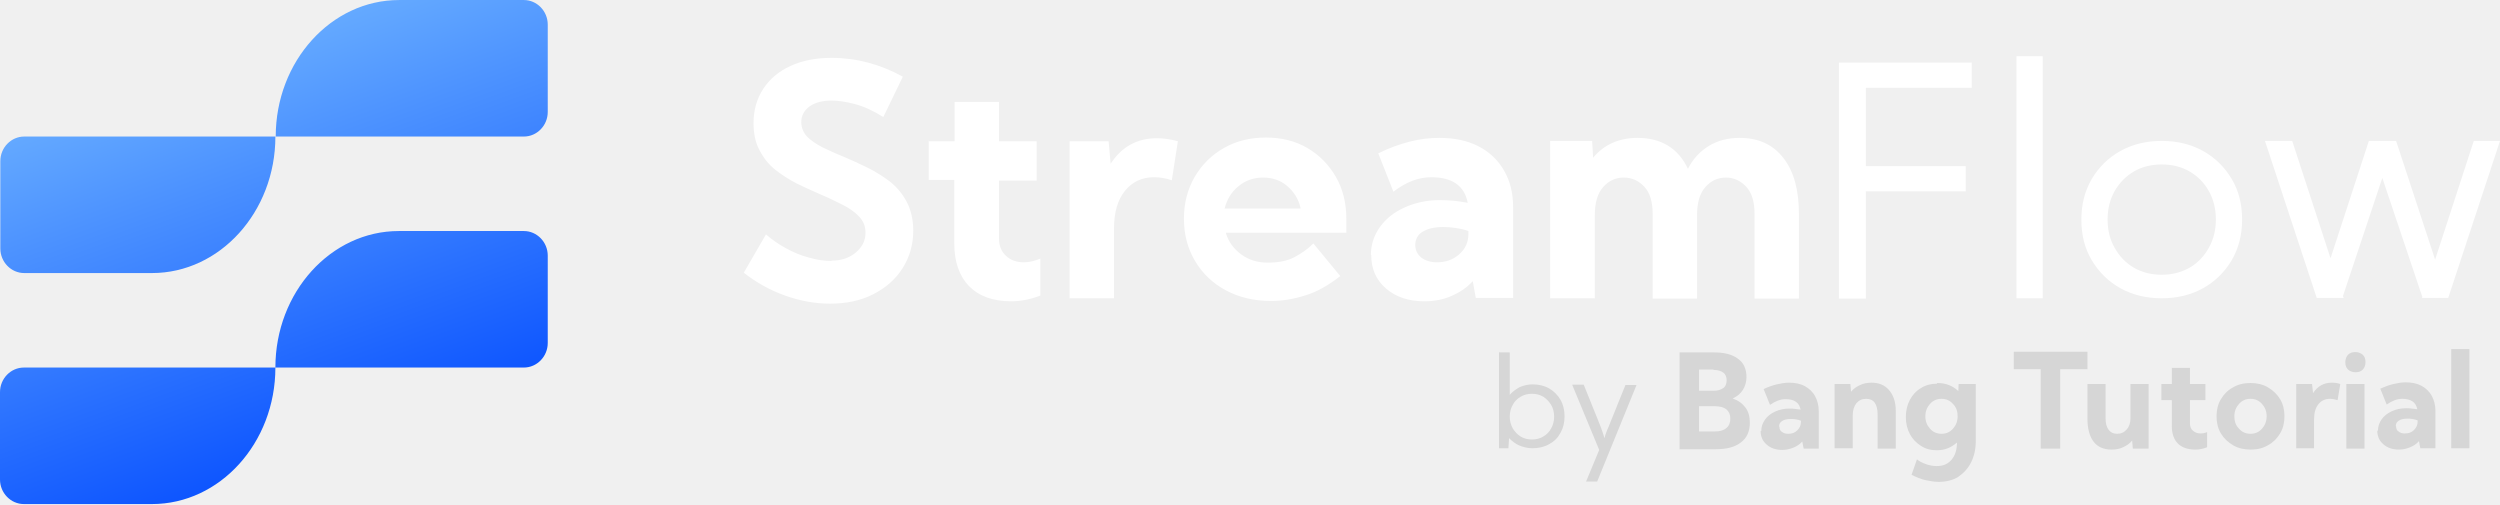
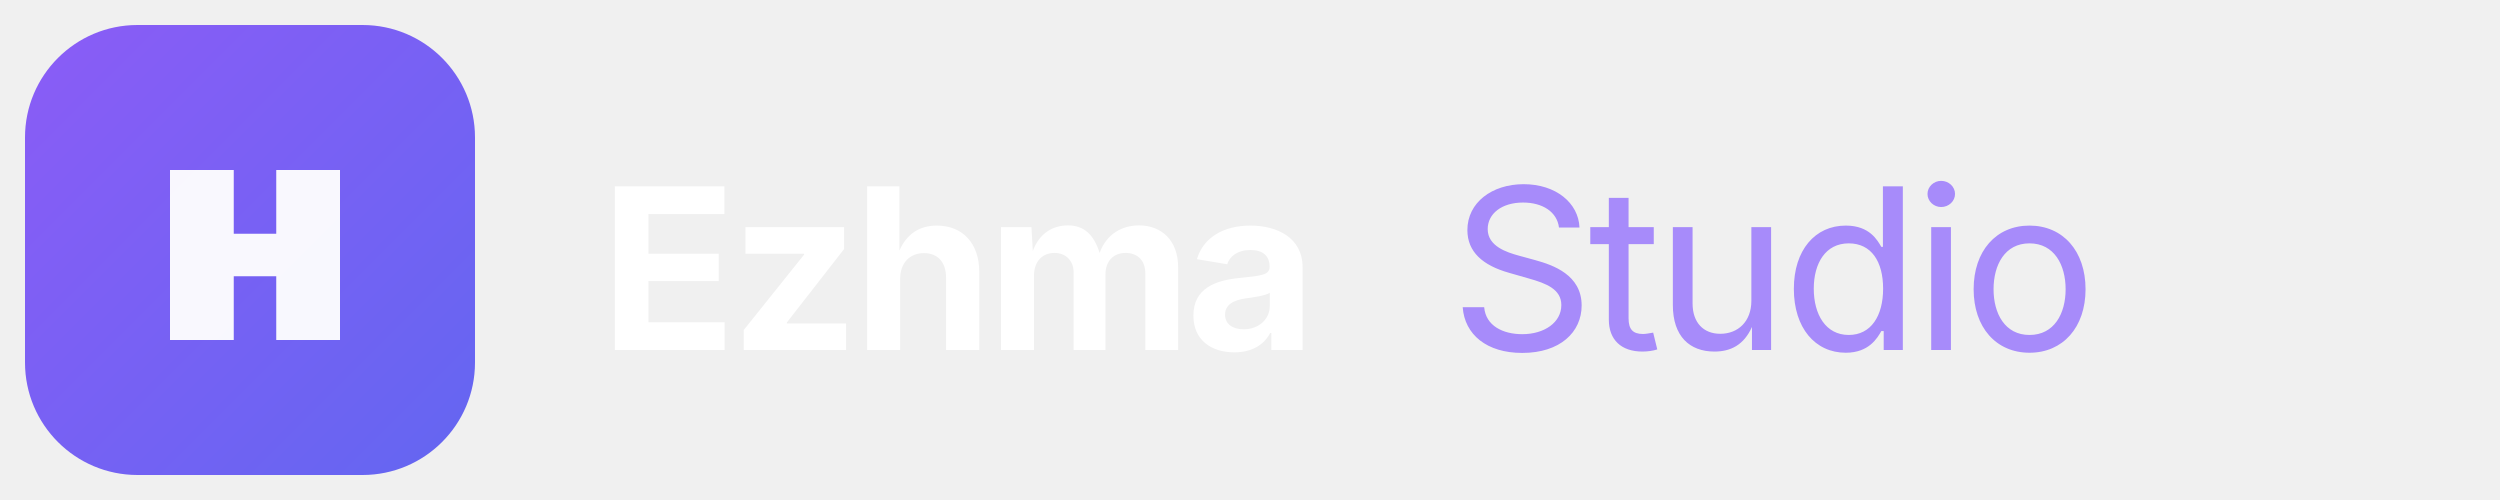
- <svg xmlns="http://www.w3.org/2000/svg" xml:space="preserve" width="53.428mm" height="10.773mm" version="1.1" style="shape-rendering:geometricPrecision; text-rendering:geometricPrecision; image-rendering:optimizeQuality; fill-rule:evenodd; clip-rule:evenodd" viewBox="0 0 74.35 14.99">
+ <svg xmlns="http://www.w3.org/2000/svg" viewBox="0 0 200 40" fill="none">
  <defs>
-     <style type="text/css">
-    
-     .fil2 {fill:#D6D6D6;fill-rule:nonzero}
-     .fil1 {fill:white;fill-rule:nonzero}
-     .fil0 {fill:url(#id0)}
-    
-   </style>
-     <linearGradient id="id0" gradientUnits="userSpaceOnUse" x1="12.14" y1="14.44" x2="7.06" y2="0.56">
-       <stop offset="0" style="stop-opacity:1; stop-color:#0048FF" />
-       <stop offset="1" style="stop-opacity:1; stop-color:#6BB0FF" />
+     <linearGradient id="grad1" x1="0%" y1="0%" x2="100%" y2="100%">
+       <stop offset="0%" style="stop-color:#8B5CF6;stop-opacity:1" />
+       <stop offset="100%" style="stop-color:#6366F1;stop-opacity:1" />
+     </linearGradient>
+     <linearGradient id="grad2" x1="0%" y1="0%" x2="100%" y2="100%">
+       <stop offset="0%" style="stop-color:#A78BFA;stop-opacity:1" />
+       <stop offset="100%" style="stop-color:#818CF8;stop-opacity:1" />
    </linearGradient>
  </defs>
-   <g id="Layer_x0020_1">
-     <path class="fil0" d="M4.51 14.99l-0.77 0 -0.77 0 -2.26 0c-0.39,0 -0.71,-0.33 -0.71,-0.73l0 -2.6c0,-0.4 0.32,-0.73 0.71,-0.73l2.26 0 0.77 0 4.45 0c0,-2.24 1.65,-4.06 3.67,-4.06l0.35 0 0 -0 3.37 0c0.39,0 0.71,0.33 0.71,0.73l0 2.6c0,0.4 -0.32,0.73 -0.71,0.73l-0.08 0 -0.14 0 -0.15 0 -0.16 0 -6.86 0c0,2.24 -1.65,4.06 -3.67,4.06zm8.04 -14.99l3.03 0c0.39,0 0.71,0.33 0.71,0.73l0 2.6c0,0.4 -0.32,0.73 -0.71,0.73l-0.08 0 -0.14 0 -0.15 0 -0.16 0 -6.86 0c0,2.24 -1.65,4.06 -3.67,4.06l-0.77 0 -0.77 0 -2.26 0c-0.39,0 -0.71,-0.33 -0.71,-0.73l0 -2.6c0,-0.4 0.32,-0.73 0.71,-0.73l2.26 0 0.77 0 4.45 0c0,-2.24 1.65,-4.06 3.67,-4.06l0.35 0 0.34 0zm0 10.93l0.41 0 0.38 0 0.36 0 0.33 0 0.3 0 0.28 0 0.25 0 0.23 0 0.21 0 0.19 0 0.1 0m-3.03 -6.86l0.41 0 0.38 0 0.36 0 0.33 0 0.3 0 0.28 0 0.25 0 0.23 0 0.21 0 0.19 0 0.1 0" />
-     <path class="fil1" d="M24.74 7.75c0.28,0 0.52,-0.08 0.71,-0.24 0.19,-0.16 0.29,-0.35 0.29,-0.59 0,-0.19 -0.06,-0.34 -0.19,-0.48 -0.12,-0.13 -0.29,-0.25 -0.49,-0.35 -0.2,-0.1 -0.42,-0.21 -0.66,-0.31 -0.23,-0.1 -0.47,-0.21 -0.7,-0.32 -0.23,-0.12 -0.45,-0.26 -0.64,-0.41 -0.2,-0.16 -0.35,-0.35 -0.47,-0.58 -0.12,-0.22 -0.18,-0.49 -0.18,-0.81 0,-0.39 0.1,-0.73 0.29,-1.02 0.19,-0.29 0.46,-0.52 0.81,-0.68 0.35,-0.16 0.75,-0.24 1.22,-0.24 0.74,0 1.45,0.19 2.12,0.56l-0.58 1.2c-0.3,-0.19 -0.59,-0.32 -0.86,-0.39 -0.27,-0.07 -0.5,-0.1 -0.68,-0.1 -0.27,0 -0.49,0.06 -0.65,0.17 -0.16,0.12 -0.25,0.27 -0.25,0.47 0,0.16 0.06,0.31 0.17,0.43 0.12,0.12 0.27,0.22 0.46,0.32 0.19,0.09 0.4,0.19 0.63,0.28 0.24,0.1 0.47,0.21 0.72,0.33 0.24,0.12 0.46,0.26 0.67,0.42 0.21,0.17 0.37,0.37 0.49,0.6 0.12,0.23 0.19,0.52 0.19,0.85 0,0.42 -0.11,0.79 -0.32,1.12 -0.21,0.33 -0.5,0.58 -0.87,0.77 -0.37,0.19 -0.8,0.28 -1.28,0.28 -0.45,0 -0.89,-0.08 -1.34,-0.24 -0.45,-0.16 -0.86,-0.39 -1.23,-0.68l0.66 -1.14c0.17,0.15 0.37,0.29 0.59,0.41 0.22,0.12 0.45,0.22 0.69,0.28 0.24,0.07 0.46,0.1 0.66,0.1zm2.89 -3.55l0.76 0 0 -1.17 1.32 0 0 1.17 1.12 0 0 1.17 -1.12 0 0 1.72c0,0.22 0.07,0.39 0.21,0.52 0.14,0.13 0.32,0.19 0.53,0.19 0.16,0 0.32,-0.04 0.49,-0.11l0 1.1c-0.29,0.11 -0.58,0.17 -0.86,0.17 -0.55,0 -0.96,-0.15 -1.26,-0.45 -0.29,-0.3 -0.44,-0.72 -0.44,-1.28l0 -1.88 -0.76 0 0 -1.17zm4.18 4.68l0 -4.68 1.16 0 0.06 0.67c0.33,-0.51 0.79,-0.76 1.38,-0.76 0.2,0 0.4,0.03 0.62,0.09l-0.18 1.16c-0.18,-0.06 -0.35,-0.09 -0.53,-0.09 -0.35,0 -0.64,0.13 -0.86,0.4 -0.22,0.27 -0.33,0.64 -0.33,1.14l0 2.06 -1.32 0zm4.65 -1.94c0.08,0.26 0.24,0.47 0.46,0.63 0.22,0.16 0.48,0.24 0.78,0.24 0.32,0 0.58,-0.05 0.79,-0.16 0.21,-0.11 0.4,-0.24 0.57,-0.41l0.8 0.97c-0.36,0.28 -0.71,0.48 -1.06,0.58 -0.35,0.11 -0.68,0.16 -1,0.16 -0.51,0 -0.96,-0.11 -1.35,-0.32 -0.39,-0.21 -0.69,-0.5 -0.91,-0.87 -0.22,-0.37 -0.33,-0.79 -0.33,-1.26 0,-0.46 0.11,-0.88 0.32,-1.24 0.21,-0.36 0.5,-0.65 0.87,-0.86 0.37,-0.21 0.78,-0.31 1.25,-0.31 0.46,0 0.87,0.1 1.23,0.31 0.36,0.21 0.64,0.5 0.85,0.86 0.21,0.37 0.31,0.78 0.31,1.25l0 0.41 -3.58 0zm2.22 -0.75c-0.06,-0.27 -0.2,-0.49 -0.4,-0.66 -0.2,-0.17 -0.44,-0.25 -0.72,-0.25 -0.28,0 -0.53,0.09 -0.73,0.26 -0.21,0.17 -0.34,0.39 -0.41,0.66l2.25 0zm2.09 1.4c0,-0.31 0.09,-0.59 0.27,-0.84 0.18,-0.25 0.42,-0.44 0.73,-0.58 0.31,-0.14 0.66,-0.22 1.06,-0.22 0.13,0 0.26,0.01 0.4,0.02 0.14,0.01 0.28,0.04 0.42,0.06 -0.1,-0.51 -0.46,-0.76 -1.09,-0.76 -0.37,0 -0.74,0.14 -1.12,0.43l-0.45 -1.14c0.32,-0.16 0.63,-0.27 0.94,-0.35 0.31,-0.08 0.6,-0.11 0.88,-0.11 0.44,0 0.83,0.08 1.16,0.25 0.33,0.17 0.58,0.41 0.76,0.72 0.18,0.31 0.27,0.67 0.27,1.09l0 2.7 -1.11 0 -0.09 -0.5c-0.17,0.19 -0.38,0.33 -0.63,0.44 -0.25,0.11 -0.52,0.16 -0.81,0.16 -0.47,0 -0.85,-0.13 -1.14,-0.38 -0.3,-0.26 -0.44,-0.59 -0.44,-1zm1.32 -0.31c0,0.16 0.06,0.28 0.18,0.38 0.12,0.09 0.27,0.14 0.47,0.14 0.26,0 0.48,-0.08 0.66,-0.24 0.18,-0.16 0.27,-0.36 0.27,-0.6l0 -0.09c-0.11,-0.04 -0.24,-0.07 -0.37,-0.09 -0.13,-0.02 -0.26,-0.03 -0.38,-0.03 -0.26,0 -0.46,0.05 -0.61,0.14 -0.15,0.09 -0.22,0.23 -0.22,0.4zm5.33 1.59l-1.32 0 0 -4.68 1.25 0 0.03 0.5c0.32,-0.39 0.77,-0.59 1.32,-0.59 0.71,0 1.21,0.31 1.5,0.92 0.15,-0.3 0.36,-0.52 0.62,-0.68 0.26,-0.16 0.57,-0.24 0.92,-0.24 0.56,0 0.99,0.2 1.3,0.6 0.31,0.4 0.46,0.95 0.46,1.66l0 2.52 -1.32 0 0 -2.52c0,-0.36 -0.08,-0.63 -0.25,-0.81 -0.17,-0.18 -0.37,-0.27 -0.6,-0.27 -0.24,0 -0.44,0.09 -0.61,0.28 -0.17,0.19 -0.25,0.47 -0.25,0.84l0 2.48 -1.32 0 0 -2.52c0,-0.36 -0.08,-0.63 -0.25,-0.81 -0.17,-0.18 -0.37,-0.27 -0.61,-0.27 -0.24,0 -0.44,0.09 -0.61,0.28 -0.17,0.19 -0.25,0.47 -0.25,0.84l0 2.48z" />
-     <path class="fil1" d="M54.69 1.86l3.95 0 0 0.75 -3.15 0 0 2.33 2.97 0 0 0.75 -2.97 0 0 3.19 -0.8 0 0 -7.01zm6.06 -0.19l0 7.2 -0.78 0 0 -7.2 0.78 0zm1.15 4.86c0,-0.45 0.1,-0.85 0.31,-1.21 0.21,-0.35 0.49,-0.63 0.85,-0.83 0.36,-0.2 0.77,-0.3 1.23,-0.3 0.46,0 0.87,0.1 1.23,0.3 0.36,0.2 0.64,0.48 0.85,0.83 0.21,0.35 0.31,0.75 0.31,1.21 0,0.45 -0.1,0.85 -0.31,1.21 -0.21,0.35 -0.49,0.63 -0.85,0.83 -0.36,0.2 -0.77,0.3 -1.23,0.3 -0.46,0 -0.87,-0.1 -1.23,-0.3 -0.36,-0.2 -0.64,-0.48 -0.85,-0.83 -0.21,-0.35 -0.31,-0.75 -0.31,-1.21zm0.78 0c0,0.31 0.07,0.6 0.21,0.84 0.14,0.25 0.33,0.45 0.57,0.59 0.24,0.14 0.52,0.21 0.83,0.21 0.31,0 0.58,-0.07 0.83,-0.21 0.24,-0.14 0.43,-0.34 0.57,-0.59 0.14,-0.25 0.21,-0.53 0.21,-0.84 0,-0.32 -0.07,-0.6 -0.21,-0.85 -0.14,-0.25 -0.33,-0.44 -0.57,-0.58 -0.24,-0.14 -0.52,-0.21 -0.83,-0.21 -0.31,0 -0.59,0.07 -0.83,0.21 -0.24,0.14 -0.43,0.34 -0.57,0.58 -0.14,0.25 -0.21,0.53 -0.21,0.85zm4.69 -2.34l0.8 0 1.14 3.49 1.14 -3.49 0.81 0 1.16 3.53 1.15 -3.53 0.78 0 -1.54 4.67 -0.78 0 0.01 -0.03 -1.19 -3.54 -1.17 3.51 0.02 0.06 -0.8 0 -1.54 -4.67z" />
-     <path class="fil2" d="M44.59 10.48l0.31 0 0 1.26c0.09,-0.1 0.19,-0.17 0.3,-0.23 0.12,-0.05 0.25,-0.08 0.38,-0.08 0.18,0 0.35,0.04 0.49,0.12 0.14,0.08 0.26,0.2 0.34,0.34 0.08,0.14 0.12,0.31 0.12,0.49 0,0.19 -0.04,0.35 -0.12,0.49 -0.08,0.15 -0.19,0.26 -0.34,0.34 -0.14,0.08 -0.31,0.12 -0.49,0.12 -0.14,0 -0.27,-0.03 -0.39,-0.08 -0.12,-0.05 -0.22,-0.13 -0.31,-0.22l-0.02 0.3 -0.28 0 0 -2.87zm0.97 2.59c0.13,0 0.24,-0.03 0.34,-0.09 0.1,-0.06 0.18,-0.14 0.23,-0.24 0.06,-0.1 0.09,-0.22 0.09,-0.35 0,-0.13 -0.03,-0.25 -0.09,-0.35 -0.06,-0.1 -0.14,-0.18 -0.23,-0.24 -0.1,-0.06 -0.21,-0.09 -0.34,-0.09 -0.13,0 -0.24,0.03 -0.34,0.09 -0.1,0.06 -0.18,0.14 -0.23,0.24 -0.06,0.1 -0.09,0.22 -0.09,0.35 0,0.13 0.03,0.24 0.09,0.35 0.06,0.1 0.14,0.18 0.23,0.24 0.1,0.06 0.21,0.09 0.34,0.09zm1.2 -1.63l0.34 0 0.5 1.24c0.02,0.05 0.04,0.11 0.06,0.17 0.02,0.06 0.04,0.12 0.05,0.17l0.01 0c0.01,-0.05 0.03,-0.11 0.05,-0.16 0.02,-0.05 0.04,-0.11 0.07,-0.17l0.5 -1.24 0.33 0 -1.17 2.87 -0.33 0 0.39 -0.94 -0.8 -1.93zm3.19 1.91l0 -2.87 1.03 0c0.3,0 0.54,0.06 0.71,0.19 0.17,0.12 0.25,0.31 0.25,0.54 0,0.15 -0.04,0.28 -0.11,0.39 -0.07,0.11 -0.17,0.19 -0.3,0.25 0.17,0.06 0.29,0.15 0.38,0.27 0.09,0.12 0.13,0.27 0.13,0.45 0,0.26 -0.09,0.46 -0.27,0.59 -0.18,0.14 -0.43,0.2 -0.76,0.2l-1.07 0zm1.01 -2.36l-0.43 0 0 0.63 0.43 0c0.13,0 0.22,-0.03 0.29,-0.08 0.07,-0.05 0.1,-0.13 0.1,-0.23 0,-0.1 -0.03,-0.18 -0.1,-0.23 -0.07,-0.05 -0.17,-0.08 -0.29,-0.08zm-0.43 1.84l0.47 0c0.15,0 0.26,-0.03 0.34,-0.1 0.08,-0.06 0.12,-0.16 0.12,-0.28 0,-0.12 -0.04,-0.21 -0.12,-0.28 -0.08,-0.06 -0.2,-0.09 -0.34,-0.09l-0.47 0 0 0.75zm1.85 -0.01c0,-0.13 0.04,-0.24 0.11,-0.34 0.07,-0.1 0.17,-0.18 0.3,-0.24 0.13,-0.06 0.27,-0.09 0.43,-0.09 0.05,0 0.11,0 0.16,0.01 0.06,0.01 0.11,0.01 0.17,0.02 -0.04,-0.21 -0.19,-0.31 -0.45,-0.31 -0.15,0 -0.3,0.06 -0.46,0.17l-0.19 -0.47c0.13,-0.06 0.26,-0.11 0.39,-0.14 0.13,-0.03 0.25,-0.05 0.36,-0.05 0.18,0 0.34,0.03 0.47,0.1 0.13,0.07 0.24,0.17 0.31,0.3 0.07,0.13 0.11,0.28 0.11,0.45l0 1.11 -0.45 0 -0.04 -0.21c-0.07,0.08 -0.16,0.14 -0.26,0.18 -0.1,0.04 -0.21,0.07 -0.33,0.07 -0.19,0 -0.35,-0.05 -0.47,-0.16 -0.12,-0.1 -0.18,-0.24 -0.18,-0.41zm0.54 -0.13c0,0.06 0.02,0.12 0.07,0.15 0.05,0.04 0.11,0.06 0.19,0.06 0.11,0 0.2,-0.03 0.27,-0.1 0.07,-0.07 0.11,-0.15 0.11,-0.25l0 -0.04c-0.05,-0.02 -0.1,-0.03 -0.15,-0.04 -0.05,-0.01 -0.11,-0.01 -0.16,-0.01 -0.11,0 -0.19,0.02 -0.25,0.06 -0.06,0.04 -0.09,0.09 -0.09,0.16zm1.64 0.65l0 -1.92 0.47 0 0.02 0.23c0.07,-0.09 0.16,-0.15 0.27,-0.2 0.1,-0.05 0.22,-0.07 0.34,-0.07 0.22,0 0.39,0.07 0.52,0.22 0.13,0.15 0.2,0.35 0.2,0.62l0 1.12 -0.54 0 0 -1.01c0,-0.31 -0.11,-0.47 -0.34,-0.47 -0.12,0 -0.21,0.04 -0.29,0.13 -0.07,0.09 -0.11,0.21 -0.11,0.37l0 0.97 -0.54 0zm3.06 -1.95c0.12,0 0.24,0.02 0.34,0.06 0.1,0.04 0.2,0.1 0.28,0.18l0.01 -0.21 0.51 0 0 1.69c0,0.25 -0.05,0.46 -0.14,0.64 -0.09,0.18 -0.22,0.32 -0.38,0.43 -0.16,0.1 -0.36,0.15 -0.58,0.15 -0.12,0 -0.25,-0.02 -0.39,-0.05 -0.14,-0.03 -0.28,-0.09 -0.42,-0.16l0.16 -0.46c0.06,0.05 0.15,0.1 0.26,0.14 0.11,0.04 0.22,0.06 0.33,0.06 0.19,0 0.33,-0.06 0.44,-0.19 0.11,-0.13 0.16,-0.3 0.16,-0.51l0 -0c-0.08,0.07 -0.17,0.13 -0.27,0.17 -0.1,0.04 -0.21,0.06 -0.33,0.06 -0.18,0 -0.33,-0.04 -0.47,-0.13 -0.14,-0.09 -0.25,-0.2 -0.33,-0.35 -0.08,-0.15 -0.12,-0.32 -0.12,-0.51 0,-0.19 0.04,-0.36 0.12,-0.51 0.08,-0.15 0.19,-0.27 0.33,-0.35 0.14,-0.09 0.3,-0.13 0.47,-0.13zm0.12 1.51c0.14,0 0.25,-0.05 0.34,-0.15 0.09,-0.1 0.14,-0.22 0.14,-0.37 0,-0.15 -0.04,-0.27 -0.14,-0.37 -0.09,-0.1 -0.2,-0.15 -0.34,-0.15 -0.14,0 -0.25,0.05 -0.34,0.15 -0.09,0.1 -0.14,0.22 -0.14,0.37 0,0.15 0.05,0.27 0.14,0.37 0.09,0.1 0.2,0.15 0.34,0.15zm2.15 -1.92l0 -0.52 2.19 0 0 0.52 -0.81 0 0 2.36 -0.58 0 0 -2.36 -0.81 0zm2.19 0.44l0.54 0 0 1.03c0,0.14 0.03,0.25 0.09,0.33 0.06,0.08 0.14,0.12 0.25,0.12 0.12,0 0.21,-0.04 0.29,-0.13 0.07,-0.08 0.11,-0.19 0.11,-0.32l0 0 0 -1.03 0.54 0 0 1.92 -0.47 0 -0.02 -0.24c-0.07,0.09 -0.16,0.15 -0.27,0.2 -0.1,0.05 -0.22,0.07 -0.34,0.07 -0.24,0 -0.42,-0.08 -0.54,-0.24 -0.12,-0.16 -0.18,-0.39 -0.18,-0.69l0 -1.02zm2.2 -0l0.31 0 0 -0.48 0.54 0 0 0.48 0.46 0 0 0.48 -0.46 0 0 0.7c0,0.09 0.03,0.16 0.09,0.21 0.06,0.05 0.13,0.08 0.22,0.08 0.06,0 0.13,-0.01 0.2,-0.04l0 0.45c-0.12,0.05 -0.24,0.07 -0.35,0.07 -0.22,0 -0.4,-0.06 -0.52,-0.18 -0.12,-0.12 -0.18,-0.3 -0.18,-0.52l0 -0.77 -0.31 0 0 -0.48zm1.64 0.96c0,-0.19 0.04,-0.36 0.13,-0.51 0.09,-0.15 0.21,-0.27 0.36,-0.35 0.15,-0.09 0.32,-0.13 0.52,-0.13 0.19,0 0.37,0.04 0.52,0.13 0.15,0.09 0.27,0.2 0.36,0.35 0.09,0.15 0.13,0.32 0.13,0.51 0,0.19 -0.04,0.36 -0.13,0.51 -0.09,0.15 -0.21,0.27 -0.36,0.35 -0.15,0.09 -0.32,0.13 -0.52,0.13 -0.19,0 -0.37,-0.04 -0.52,-0.13 -0.15,-0.09 -0.27,-0.2 -0.36,-0.35 -0.09,-0.15 -0.13,-0.32 -0.13,-0.51zm0.53 0c0,0.15 0.04,0.27 0.14,0.37 0.09,0.1 0.2,0.15 0.34,0.15 0.14,0 0.25,-0.05 0.34,-0.15 0.09,-0.1 0.14,-0.22 0.14,-0.37 0,-0.15 -0.05,-0.27 -0.14,-0.37 -0.09,-0.1 -0.2,-0.15 -0.34,-0.15 -0.14,0 -0.25,0.05 -0.34,0.15 -0.09,0.1 -0.14,0.22 -0.14,0.37zm1.84 0.96l0 -1.92 0.47 0 0.03 0.27c0.14,-0.21 0.32,-0.31 0.56,-0.31 0.08,0 0.17,0.01 0.25,0.04l-0.08 0.48c-0.07,-0.02 -0.14,-0.04 -0.22,-0.04 -0.15,0 -0.26,0.05 -0.35,0.16 -0.09,0.11 -0.13,0.26 -0.13,0.47l0 0.84 -0.54 0zm1.46 -2.57c0,-0.09 0.03,-0.17 0.08,-0.22 0.06,-0.06 0.13,-0.08 0.22,-0.08 0.09,0 0.16,0.03 0.22,0.08 0.06,0.06 0.08,0.13 0.08,0.22 0,0.09 -0.03,0.17 -0.08,0.22 -0.06,0.06 -0.13,0.08 -0.22,0.08 -0.09,0 -0.16,-0.03 -0.22,-0.08 -0.06,-0.06 -0.08,-0.13 -0.08,-0.22zm0.03 2.57l0 -1.92 0.54 0 0 1.92 -0.54 0zm0.94 -0.53c0,-0.13 0.04,-0.24 0.11,-0.34 0.07,-0.1 0.17,-0.18 0.3,-0.24 0.13,-0.06 0.27,-0.09 0.43,-0.09 0.05,0 0.11,0 0.16,0.01 0.06,0.01 0.11,0.01 0.17,0.02 -0.04,-0.21 -0.19,-0.31 -0.45,-0.31 -0.15,0 -0.3,0.06 -0.46,0.17l-0.19 -0.47c0.13,-0.06 0.26,-0.11 0.39,-0.14 0.13,-0.03 0.25,-0.05 0.36,-0.05 0.18,0 0.34,0.03 0.47,0.1 0.13,0.07 0.24,0.17 0.31,0.3 0.07,0.13 0.11,0.28 0.11,0.45l0 1.11 -0.45 0 -0.04 -0.21c-0.07,0.08 -0.16,0.14 -0.26,0.18 -0.1,0.04 -0.21,0.07 -0.33,0.07 -0.19,0 -0.35,-0.05 -0.47,-0.16 -0.12,-0.1 -0.18,-0.24 -0.18,-0.41zm0.54 -0.13c0,0.06 0.02,0.12 0.07,0.15 0.05,0.04 0.11,0.06 0.19,0.06 0.11,0 0.2,-0.03 0.27,-0.1 0.07,-0.07 0.11,-0.15 0.11,-0.25l0 -0.04c-0.05,-0.02 -0.1,-0.03 -0.15,-0.04 -0.05,-0.01 -0.11,-0.01 -0.16,-0.01 -0.11,0 -0.19,0.02 -0.25,0.06 -0.06,0.04 -0.09,0.09 -0.09,0.16zm2.18 -2.3l0 2.95 -0.54 0 0 -2.95 0.54 0z" />
-   </g>
+   <rect width="36" height="36" rx="9" x="2" y="2" fill="url(#grad1)" />
+   <path d="M12 12 L12 28 L18 28 L18 22 L22 22 L22 28 L28 28 L28 12 L22 12 L22 18 L18 18 L18 12 Z" fill="white" opacity="0.95" transform="scale(0.85) translate(4, 4)" />
+   <text x="48" y="28" font-family="Inter, system-ui, sans-serif" font-weight="700" font-size="18" fill="white" letter-spacing="-0.5">Ezhma</text>
+   <text x="116" y="28" font-family="Inter, system-ui, sans-serif" font-weight="400" font-size="18" fill="#A78BFA" letter-spacing="-0.5">Studio</text>
</svg>
